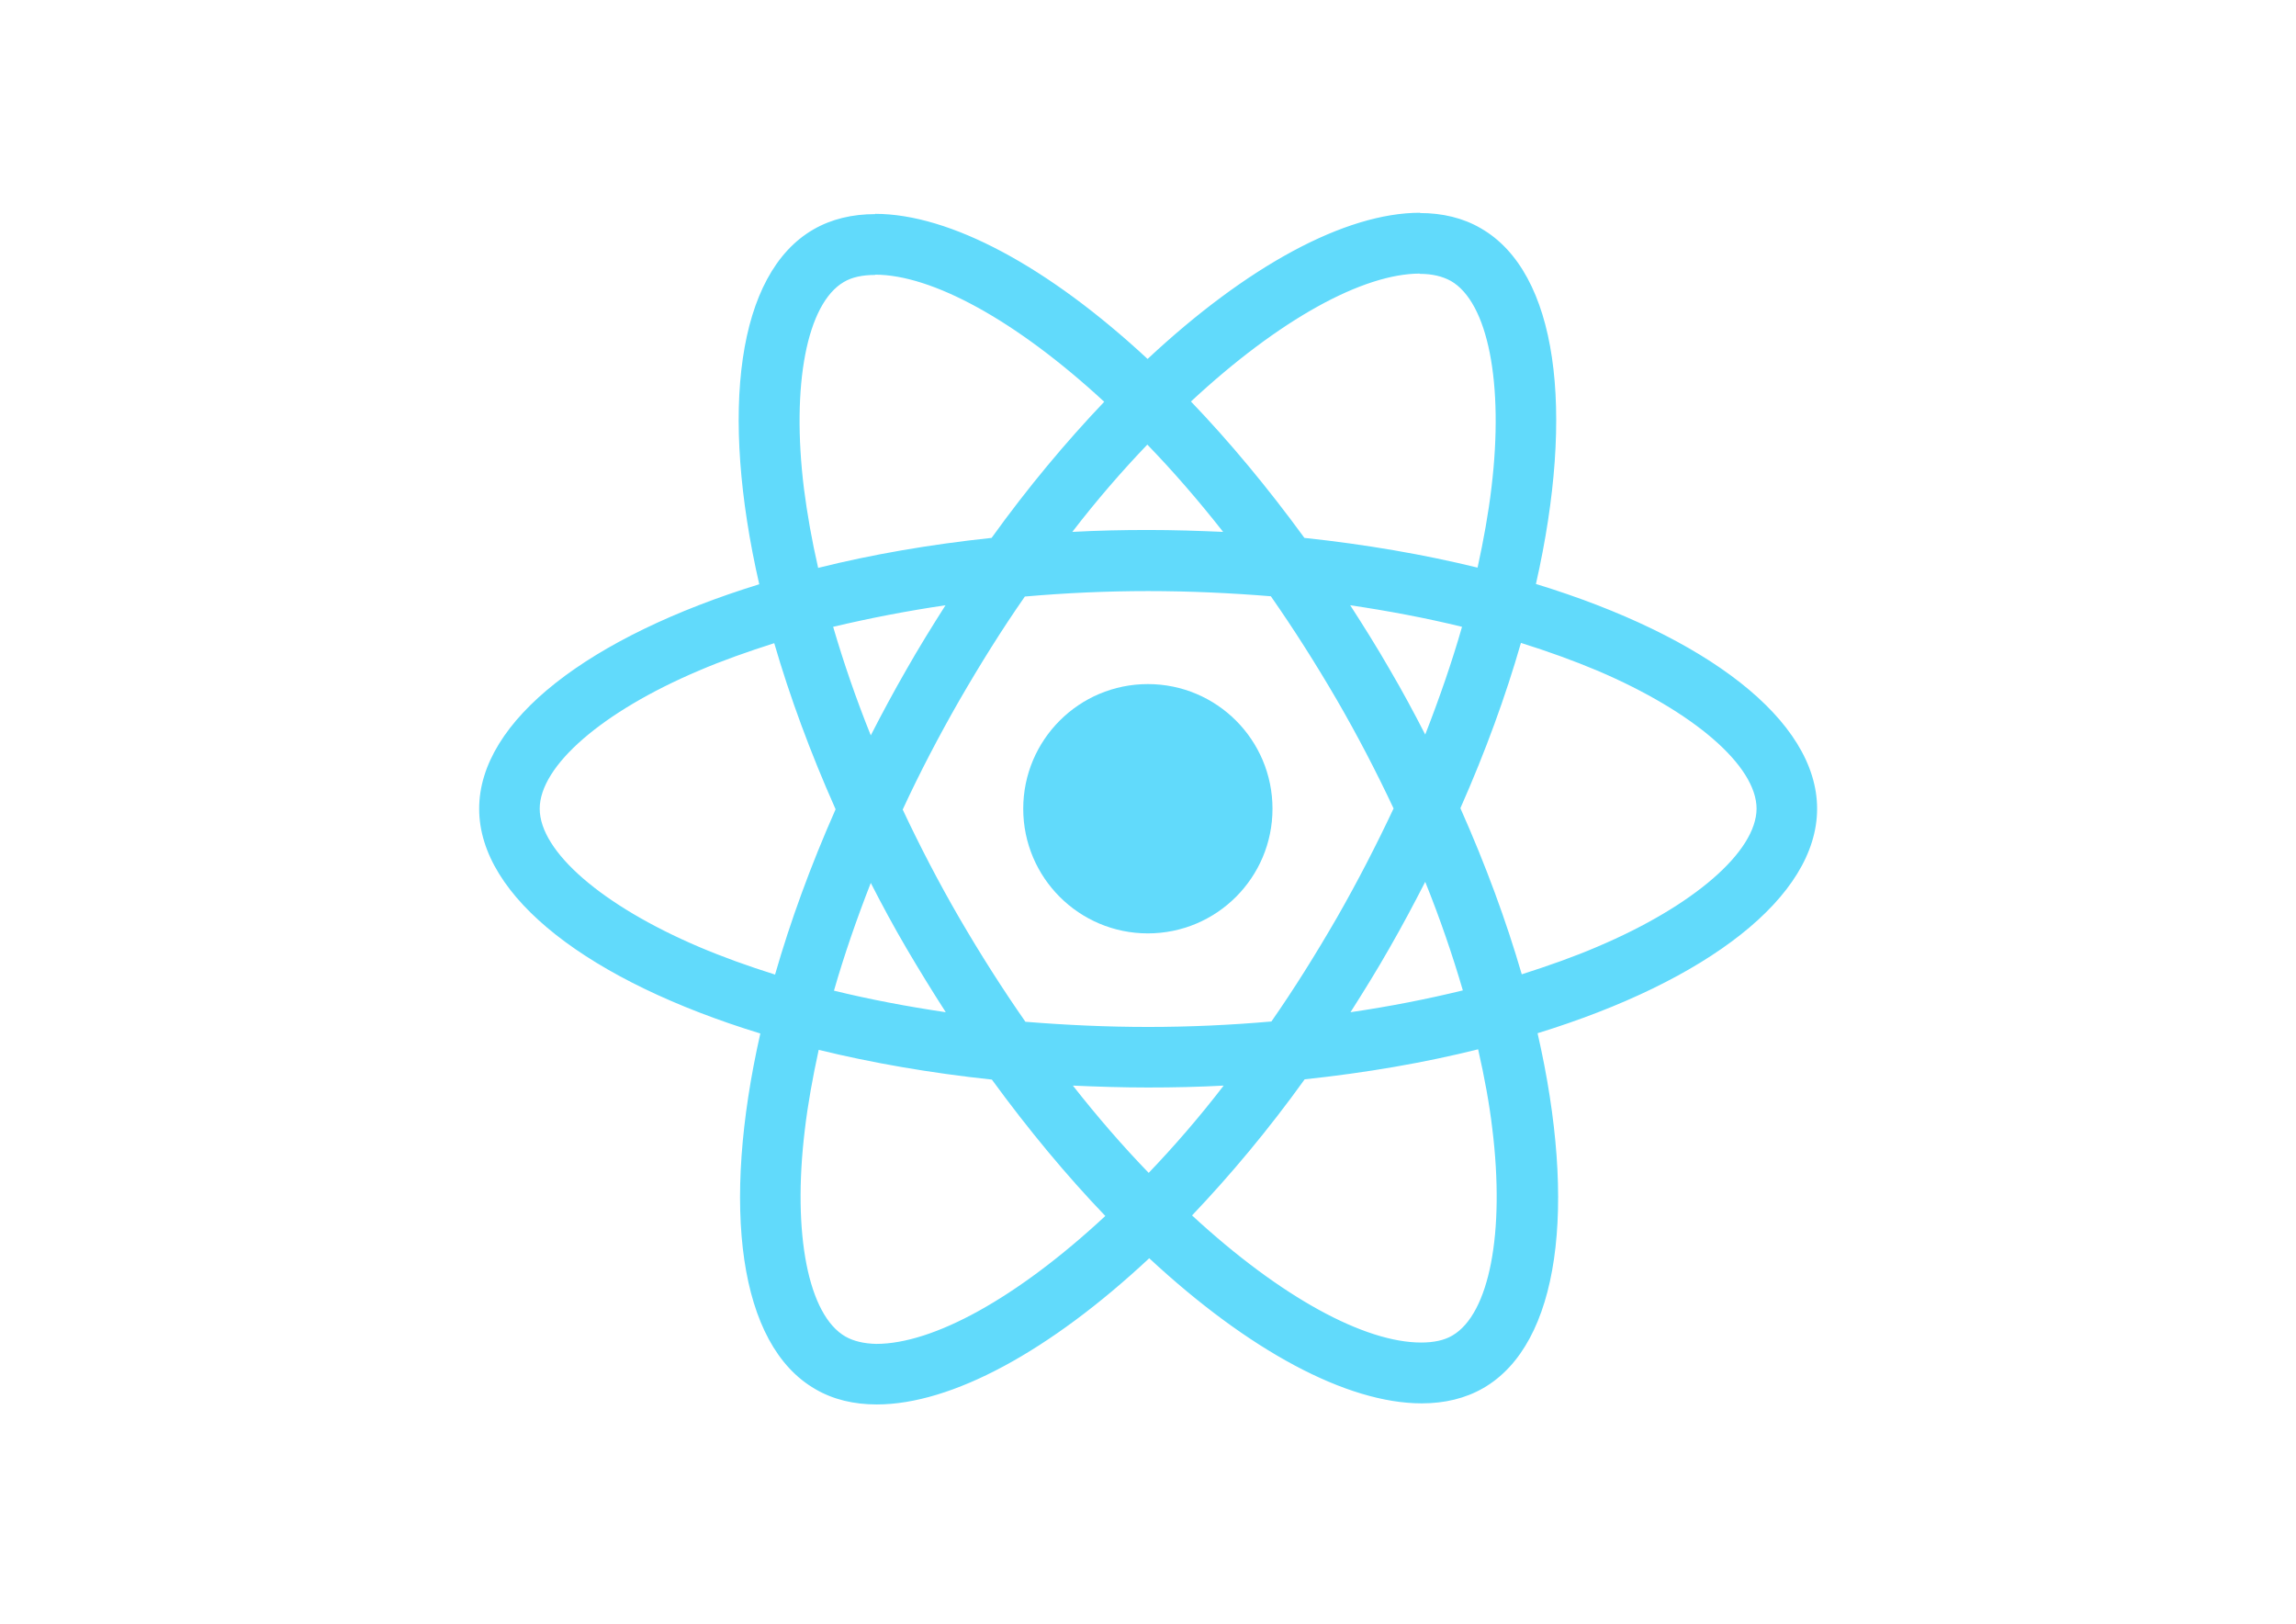
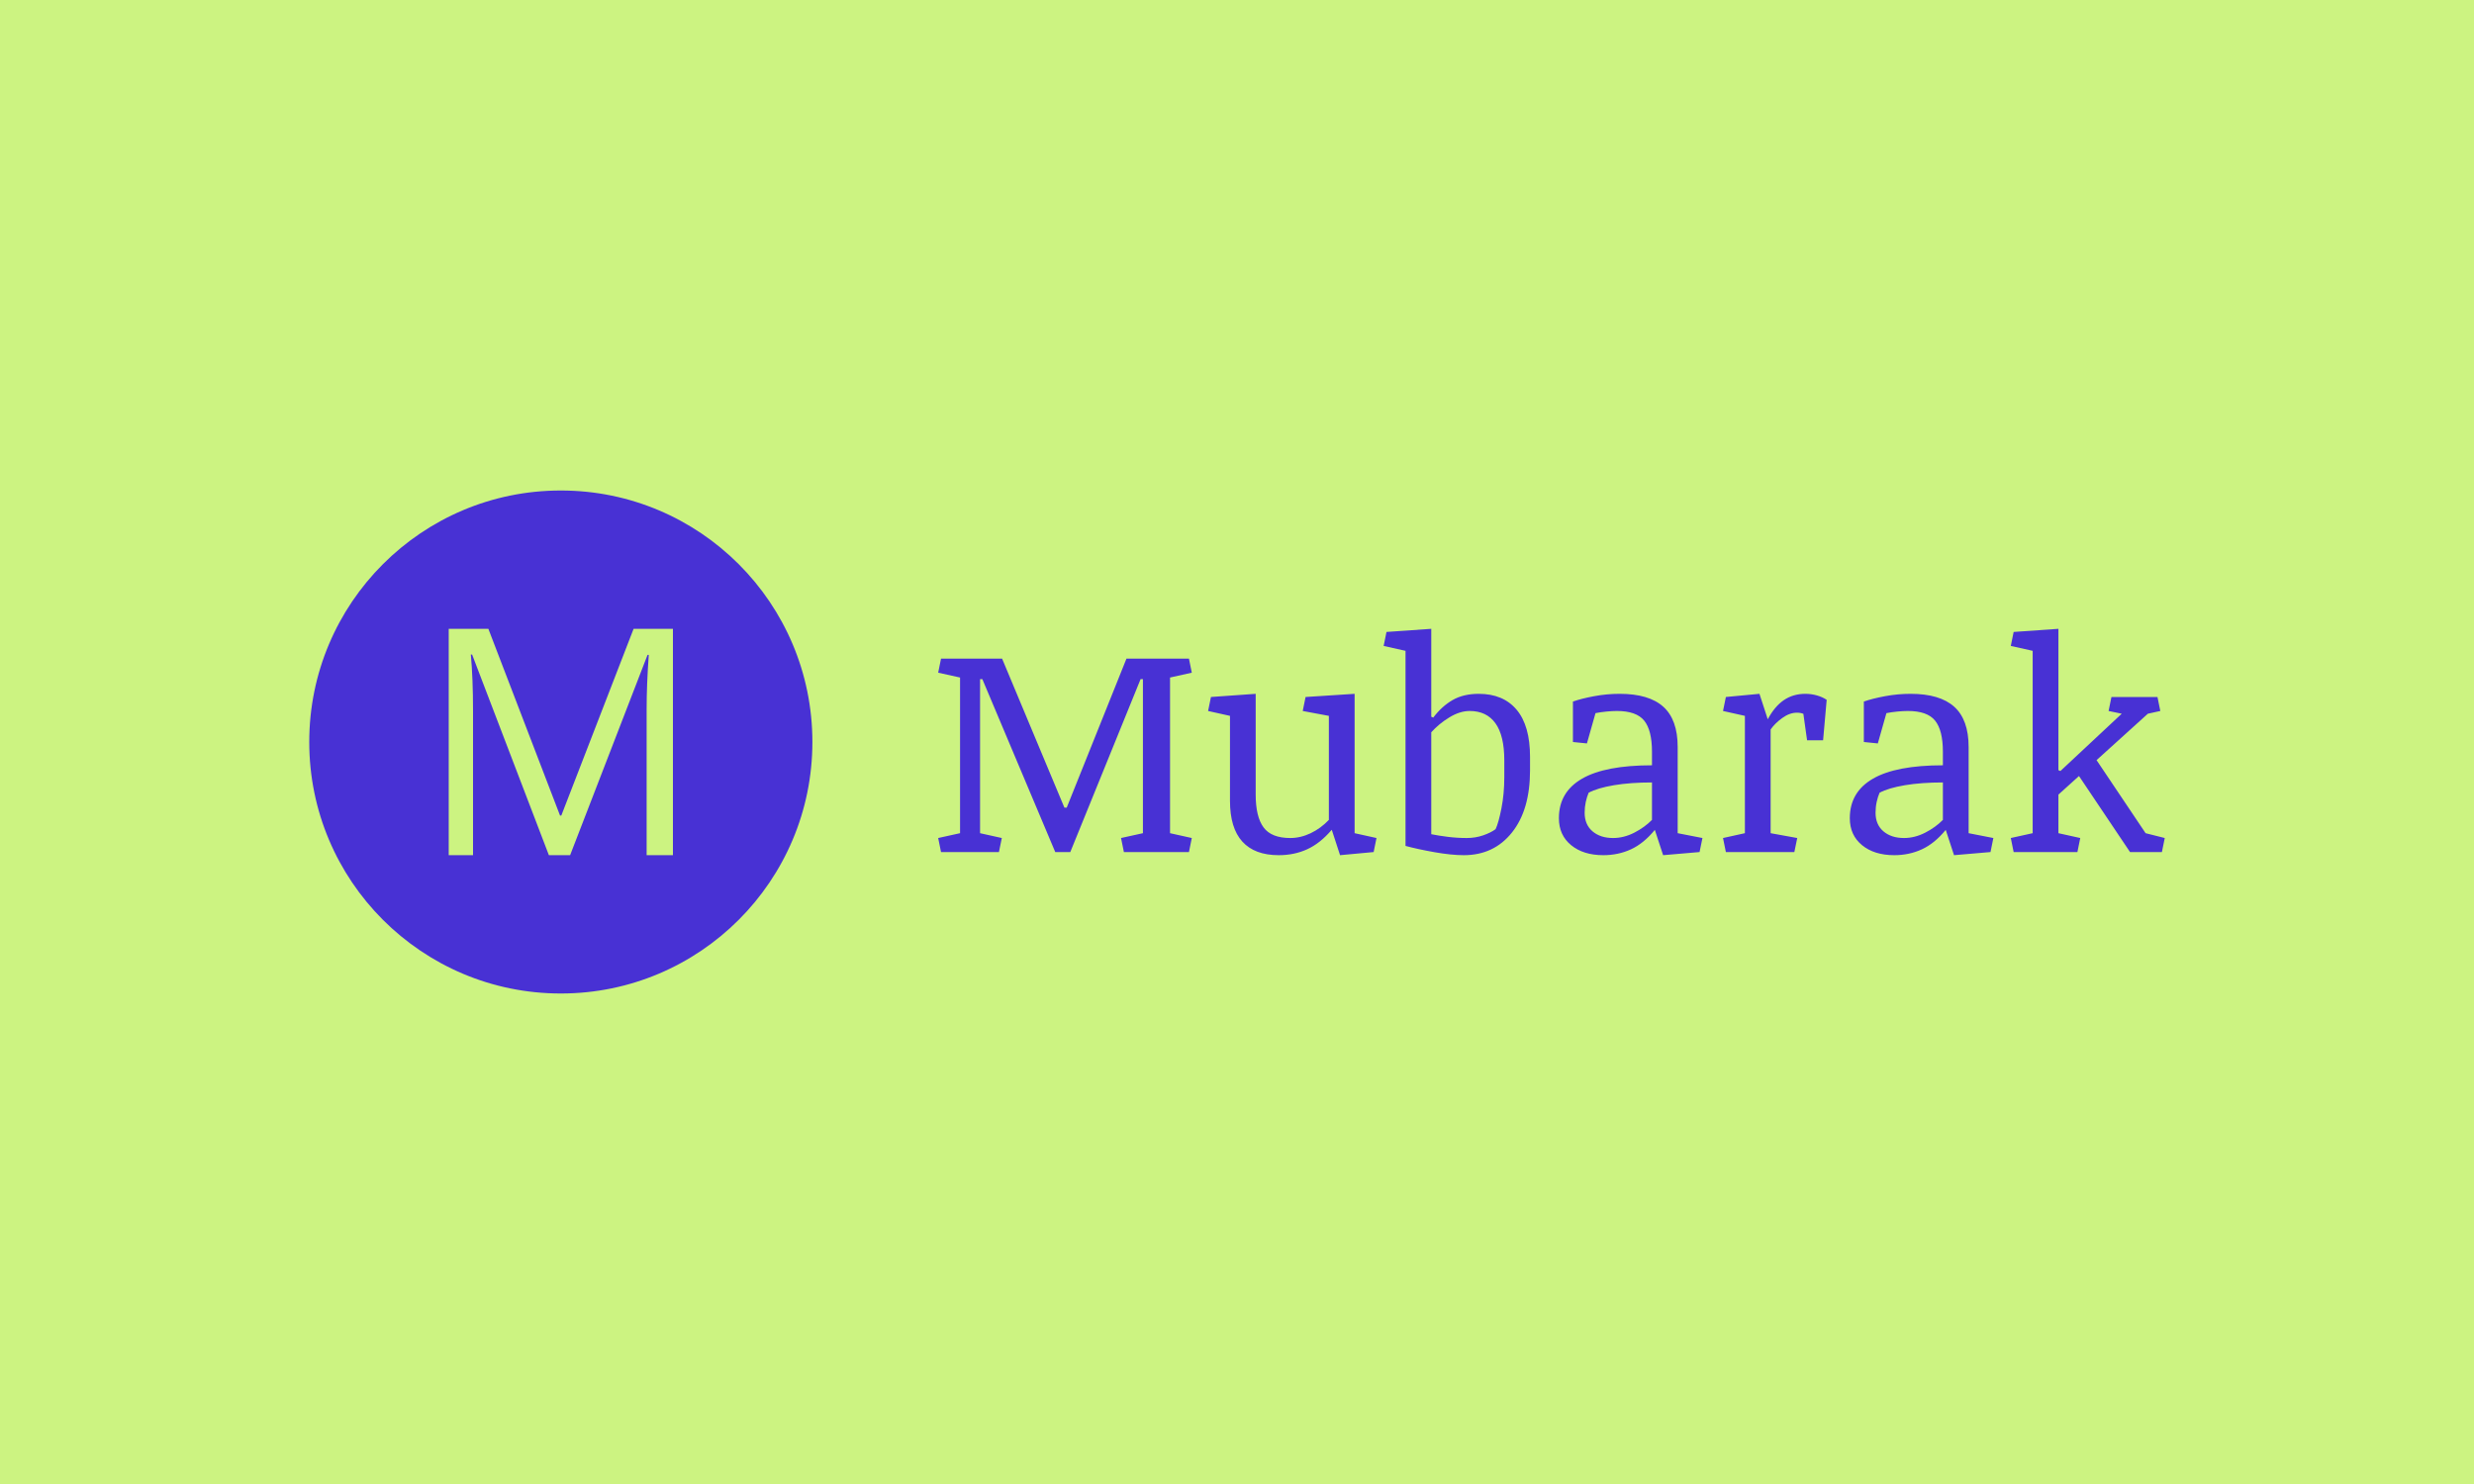
- <svg xmlns="http://www.w3.org/2000/svg" viewBox="0 0 841.9 595.3">
-   <g fill="#61DAFB">
-     <path d="M666.3 296.5c0-32.5-40.7-63.3-103.1-82.4 14.4-63.6 8-114.2-20.2-130.4-6.5-3.8-14.1-5.6-22.4-5.6v22.3c4.6 0 8.3.9 11.4 2.6 13.6 7.8 19.5 37.5 14.9 75.7-1.1 9.4-2.9 19.3-5.1 29.4-19.6-4.8-41-8.5-63.5-10.9-13.5-18.5-27.5-35.3-41.6-50 32.6-30.3 63.2-46.9 84-46.9V78c-27.5 0-63.5 19.6-99.9 53.6-36.4-33.8-72.4-53.2-99.9-53.2v22.3c20.7 0 51.4 16.5 84 46.6-14 14.7-28 31.4-41.3 49.9-22.6 2.4-44 6.1-63.6 11-2.3-10-4-19.7-5.2-29-4.7-38.2 1.1-67.9 14.6-75.8 3-1.8 6.9-2.6 11.5-2.6V78.5c-8.4 0-16 1.8-22.6 5.6-28.1 16.2-34.4 66.7-19.9 130.1-62.2 19.2-102.7 49.9-102.7 82.3 0 32.5 40.7 63.3 103.1 82.4-14.4 63.6-8 114.2 20.2 130.4 6.5 3.8 14.1 5.6 22.5 5.6 27.5 0 63.5-19.6 99.9-53.6 36.4 33.8 72.4 53.2 99.9 53.2 8.4 0 16-1.8 22.6-5.6 28.1-16.2 34.4-66.7 19.9-130.1 62-19.1 102.5-49.9 102.5-82.3zm-130.2-66.7c-3.7 12.9-8.3 26.2-13.5 39.5-4.1-8-8.4-16-13.1-24-4.6-8-9.5-15.8-14.4-23.4 14.2 2.1 27.9 4.7 41 7.9zm-45.8 106.5c-7.8 13.5-15.8 26.3-24.1 38.2-14.9 1.3-30 2-45.2 2-15.1 0-30.2-.7-45-1.9-8.3-11.9-16.4-24.6-24.2-38-7.6-13.1-14.5-26.4-20.8-39.8 6.2-13.4 13.2-26.8 20.7-39.9 7.8-13.5 15.8-26.3 24.1-38.2 14.9-1.3 30-2 45.2-2 15.1 0 30.2.7 45 1.9 8.3 11.9 16.4 24.6 24.2 38 7.6 13.1 14.5 26.4 20.8 39.8-6.3 13.4-13.2 26.8-20.7 39.9zm32.3-13c5.4 13.4 10 26.8 13.8 39.8-13.1 3.2-26.9 5.9-41.2 8 4.9-7.7 9.8-15.6 14.4-23.7 4.6-8 8.9-16.1 13-24.1zM421.2 430c-9.3-9.6-18.6-20.3-27.8-32 9 .4 18.2.7 27.5.7 9.4 0 18.7-.2 27.8-.7-9 11.7-18.3 22.4-27.5 32zm-74.4-58.9c-14.2-2.1-27.9-4.7-41-7.9 3.7-12.9 8.3-26.2 13.5-39.5 4.1 8 8.4 16 13.1 24 4.7 8 9.5 15.8 14.4 23.4zM420.7 163c9.3 9.6 18.6 20.3 27.8 32-9-.4-18.2-.7-27.5-.7-9.4 0-18.7.2-27.8.7 9-11.7 18.3-22.4 27.5-32zm-74 58.9c-4.9 7.7-9.8 15.6-14.4 23.7-4.6 8-8.9 16-13 24-5.4-13.4-10-26.8-13.8-39.8 13.1-3.1 26.9-5.8 41.2-7.9zm-90.5 125.2c-35.4-15.1-58.3-34.9-58.3-50.6 0-15.7 22.9-35.6 58.3-50.6 8.6-3.7 18-7 27.7-10.1 5.7 19.6 13.2 40 22.5 60.9-9.2 20.8-16.6 41.1-22.2 60.6-9.9-3.1-19.3-6.5-28-10.2zM310 490c-13.6-7.8-19.5-37.5-14.9-75.7 1.1-9.4 2.9-19.3 5.1-29.4 19.6 4.8 41 8.5 63.5 10.9 13.5 18.5 27.5 35.3 41.6 50-32.6 30.3-63.2 46.9-84 46.9-4.5-.1-8.3-1-11.3-2.7zm237.2-76.2c4.7 38.2-1.1 67.9-14.6 75.8-3 1.8-6.9 2.6-11.5 2.6-20.7 0-51.4-16.5-84-46.6 14-14.7 28-31.4 41.3-49.9 22.6-2.4 44-6.1 63.6-11 2.3 10.1 4.1 19.8 5.2 29.1zm38.5-66.7c-8.6 3.7-18 7-27.7 10.1-5.7-19.6-13.2-40-22.5-60.9 9.2-20.8 16.6-41.1 22.2-60.6 9.9 3.1 19.3 6.5 28.1 10.2 35.4 15.1 58.3 34.9 58.3 50.6-.1 15.7-23 35.6-58.4 50.6zM320.8 78.4z" />
-     <circle cx="420.9" cy="296.5" r="45.7" />
-     <path d="M520.5 78.1z" />
+ <svg xmlns="http://www.w3.org/2000/svg" version="1.1" width="50%" height="50%" viewBox="0 0 1000 600">
+   <rect width="1000" height="600" x="0" y="0" fill="#ccf381" />
+   <g>
+     <circle r="166.667" cx="371.546" cy="393.768" fill="#4831d4" transform="matrix(0.610116,0,0,0.610116,0,59.75586)" />
+     <path d="M377.703 468.768L363.637 468.768L312.771 335.811L311.925 335.811Q313.384 351.599 313.384 373.34L313.384 373.34L313.384 468.768L297.275 468.768L297.275 318.768L323.54 318.768L371.02 442.503L371.867 442.503L419.756 318.768L445.816 318.768L445.816 468.768L428.394 468.768L428.394 372.114Q428.394 355.509 429.824 336.015L429.824 336.015L429.007 336.015L377.703 468.768Z " fill="#ccf381" transform="matrix(0.610116,0,0,0.610116,0,59.75586)" />
+     <path d="M636.039 454.194L636.039 351.042L621.546 347.836L623.431 338.542L663.895 338.542L705.166 437.249L706.702 437.249L746.276 338.542L787.683 338.542L789.568 347.836L775.156 351.042L775.156 454.194L789.568 457.399L787.683 466.694L744.579 466.694L742.693 457.399L757.187 454.194L757.187 352.092L755.651 352.092L709.073 466.694L699.105 466.694L650.802 352.092L649.294 352.092L649.294 454.194L663.706 457.399L661.794 466.694L623.431 466.694L621.546 457.399L636.039 454.194ZM831.891 361.844L831.891 428.52Q831.891 443.31 837.117 450.368Q842.316 457.399 854.816 457.399L854.816 457.399Q861.632 457.399 868.367 454.194Q875.075 450.961 880.382 445.384L880.382 445.384L880.382 376.446L863.06 373.213L864.945 363.946L897.435 361.844L897.435 454.194L911.928 457.399L910.042 466.694L887.79 468.768L882.295 451.931Q874.617 460.928 866.05 464.835Q857.483 468.768 847.138 468.768L847.138 468.768Q831.244 468.768 823.054 459.77Q814.865 450.772 814.865 432.696L814.865 432.696L814.865 376.446L800.371 373.213L802.257 363.946L831.891 361.844ZM948.216 318.768L948.216 377.011L949.536 377.577Q955.22 370.088 962.359 365.966Q969.525 361.844 979.655 361.844L979.655 361.844Q995.926 361.844 1004.789 372.405Q1013.652 382.965 1013.652 403.628L1013.652 403.628L1013.652 412.518Q1013.652 438.757 1001.664 453.763Q989.676 468.768 969.795 468.768L969.795 468.768Q961.659 468.768 950.425 466.801Q939.218 464.808 931.163 462.626L931.163 462.626L931.163 333.342L916.67 330.11L918.555 320.842L948.216 318.768ZM996.6 417.152L996.6 405.891Q996.6 389.511 990.727 381.349Q984.854 373.213 973.674 373.213L973.674 373.213Q967.155 373.213 960.231 377.442Q953.308 381.645 948.216 387.329L948.216 387.329L948.216 454.867Q952.85 455.81 959.153 456.618Q965.43 457.399 971.68 457.399L971.68 457.399Q977.472 457.399 982.618 455.621Q987.79 453.816 990.834 451.527L990.834 451.527Q992.801 447.378 994.714 437.707Q996.6 428.062 996.6 417.152L996.6 417.152ZM1111.47 397.082L1111.47 454.194L1127.877 457.399L1125.964 466.694L1101.826 468.768L1096.33 452.011Q1088.949 461.009 1080.517 464.889Q1072.084 468.768 1062.225 468.768L1062.225 468.768Q1048.97 468.768 1040.888 462.141Q1032.78 455.514 1032.78 444.253L1032.78 444.253Q1032.78 426.904 1048.135 418.067Q1063.464 409.204 1094.444 409.204L1094.444 409.204L1094.444 400.207Q1094.444 386.009 1089.272 379.598Q1084.1 373.213 1071.222 373.213L1071.222 373.213Q1068.205 373.213 1064.272 373.59Q1060.339 373.967 1057.025 374.641L1057.025 374.641L1051.341 394.711L1042.074 393.768L1042.074 366.963Q1047.731 364.969 1056.136 363.407Q1064.514 361.844 1073.027 361.844L1073.027 361.844Q1092.451 361.844 1101.961 370.411Q1111.47 379.005 1111.47 397.082L1111.47 397.082ZM1094.444 445.384L1094.444 420.573Q1080.22 420.573 1069.229 422.405Q1058.264 424.264 1052.472 427.389L1052.472 427.389Q1051.341 430.029 1050.587 433.45Q1049.832 436.871 1049.832 440.643L1049.832 440.643Q1049.832 448.509 1055.032 452.954Q1060.258 457.399 1068.663 457.399L1068.663 457.399Q1075.775 457.399 1082.699 453.87Q1089.595 450.314 1094.444 445.384L1094.444 445.384ZM1156.002 454.194L1156.002 376.446L1141.508 373.213L1143.394 363.946L1165.646 361.844L1171.142 378.709Q1175.694 370.196 1181.81 366.02Q1187.925 361.844 1196.061 361.844L1196.061 361.844Q1199.94 361.844 1203.685 362.895Q1207.429 363.946 1210.177 365.832L1210.177 365.832L1207.806 392.636L1197.192 392.636L1194.741 375.099Q1192.936 374.344 1190.457 374.344L1190.457 374.344Q1185.635 374.344 1180.813 377.82Q1175.991 381.268 1173.054 385.444L1173.054 385.444L1173.054 454.194L1190.673 457.399L1188.76 466.694L1143.394 466.694L1141.508 457.399L1156.002 454.194ZM1304.223 397.082L1304.223 454.194L1320.603 457.399L1318.717 466.694L1294.552 468.768L1289.056 452.011Q1281.675 461.009 1273.243 464.889Q1264.811 468.768 1254.978 468.768L1254.978 468.768Q1241.697 468.768 1233.615 462.141Q1225.506 455.514 1225.506 444.253L1225.506 444.253Q1225.506 426.904 1240.861 418.067Q1256.19 409.204 1287.171 409.204L1287.171 409.204L1287.171 400.207Q1287.171 386.009 1281.998 379.598Q1276.853 373.213 1263.976 373.213L1263.976 373.213Q1260.931 373.213 1256.998 373.59Q1253.065 373.967 1249.752 374.641L1249.752 374.641L1244.067 394.711L1234.8 393.768L1234.8 366.963Q1240.484 364.969 1248.862 363.407Q1257.241 361.844 1265.754 361.844L1265.754 361.844Q1285.177 361.844 1294.687 370.411Q1304.223 379.005 1304.223 397.082L1304.223 397.082ZM1287.171 445.384L1287.171 420.573Q1272.973 420.573 1261.982 422.405Q1250.991 424.264 1245.226 427.389L1245.226 427.389Q1244.067 430.029 1243.313 433.45Q1242.559 436.871 1242.559 440.643L1242.559 440.643Q1242.559 448.509 1247.758 452.954Q1252.984 457.399 1261.416 457.399L1261.416 457.399Q1268.502 457.399 1275.425 453.87Q1282.348 450.314 1287.171 445.384L1287.171 445.384ZM1334.046 466.694L1332.16 457.399L1346.653 454.194L1346.653 333.342L1332.16 330.11L1334.046 320.842L1363.706 318.768L1363.706 412.437L1365.026 413.003L1405.651 375.018L1396.95 373.213L1398.836 363.946L1429.331 363.946L1431.217 373.213L1422.973 375.018L1388.976 405.783L1421.465 454.194L1434.153 457.399L1432.268 466.694L1411.147 466.694L1377.338 416.316L1363.706 428.628L1363.706 454.194L1378.173 457.399L1376.287 466.694L1334.046 466.694Z " fill="#4831d4" transform="matrix(0.610116,0,0,0.610116,0,59.75586)" />
  </g>
</svg>
